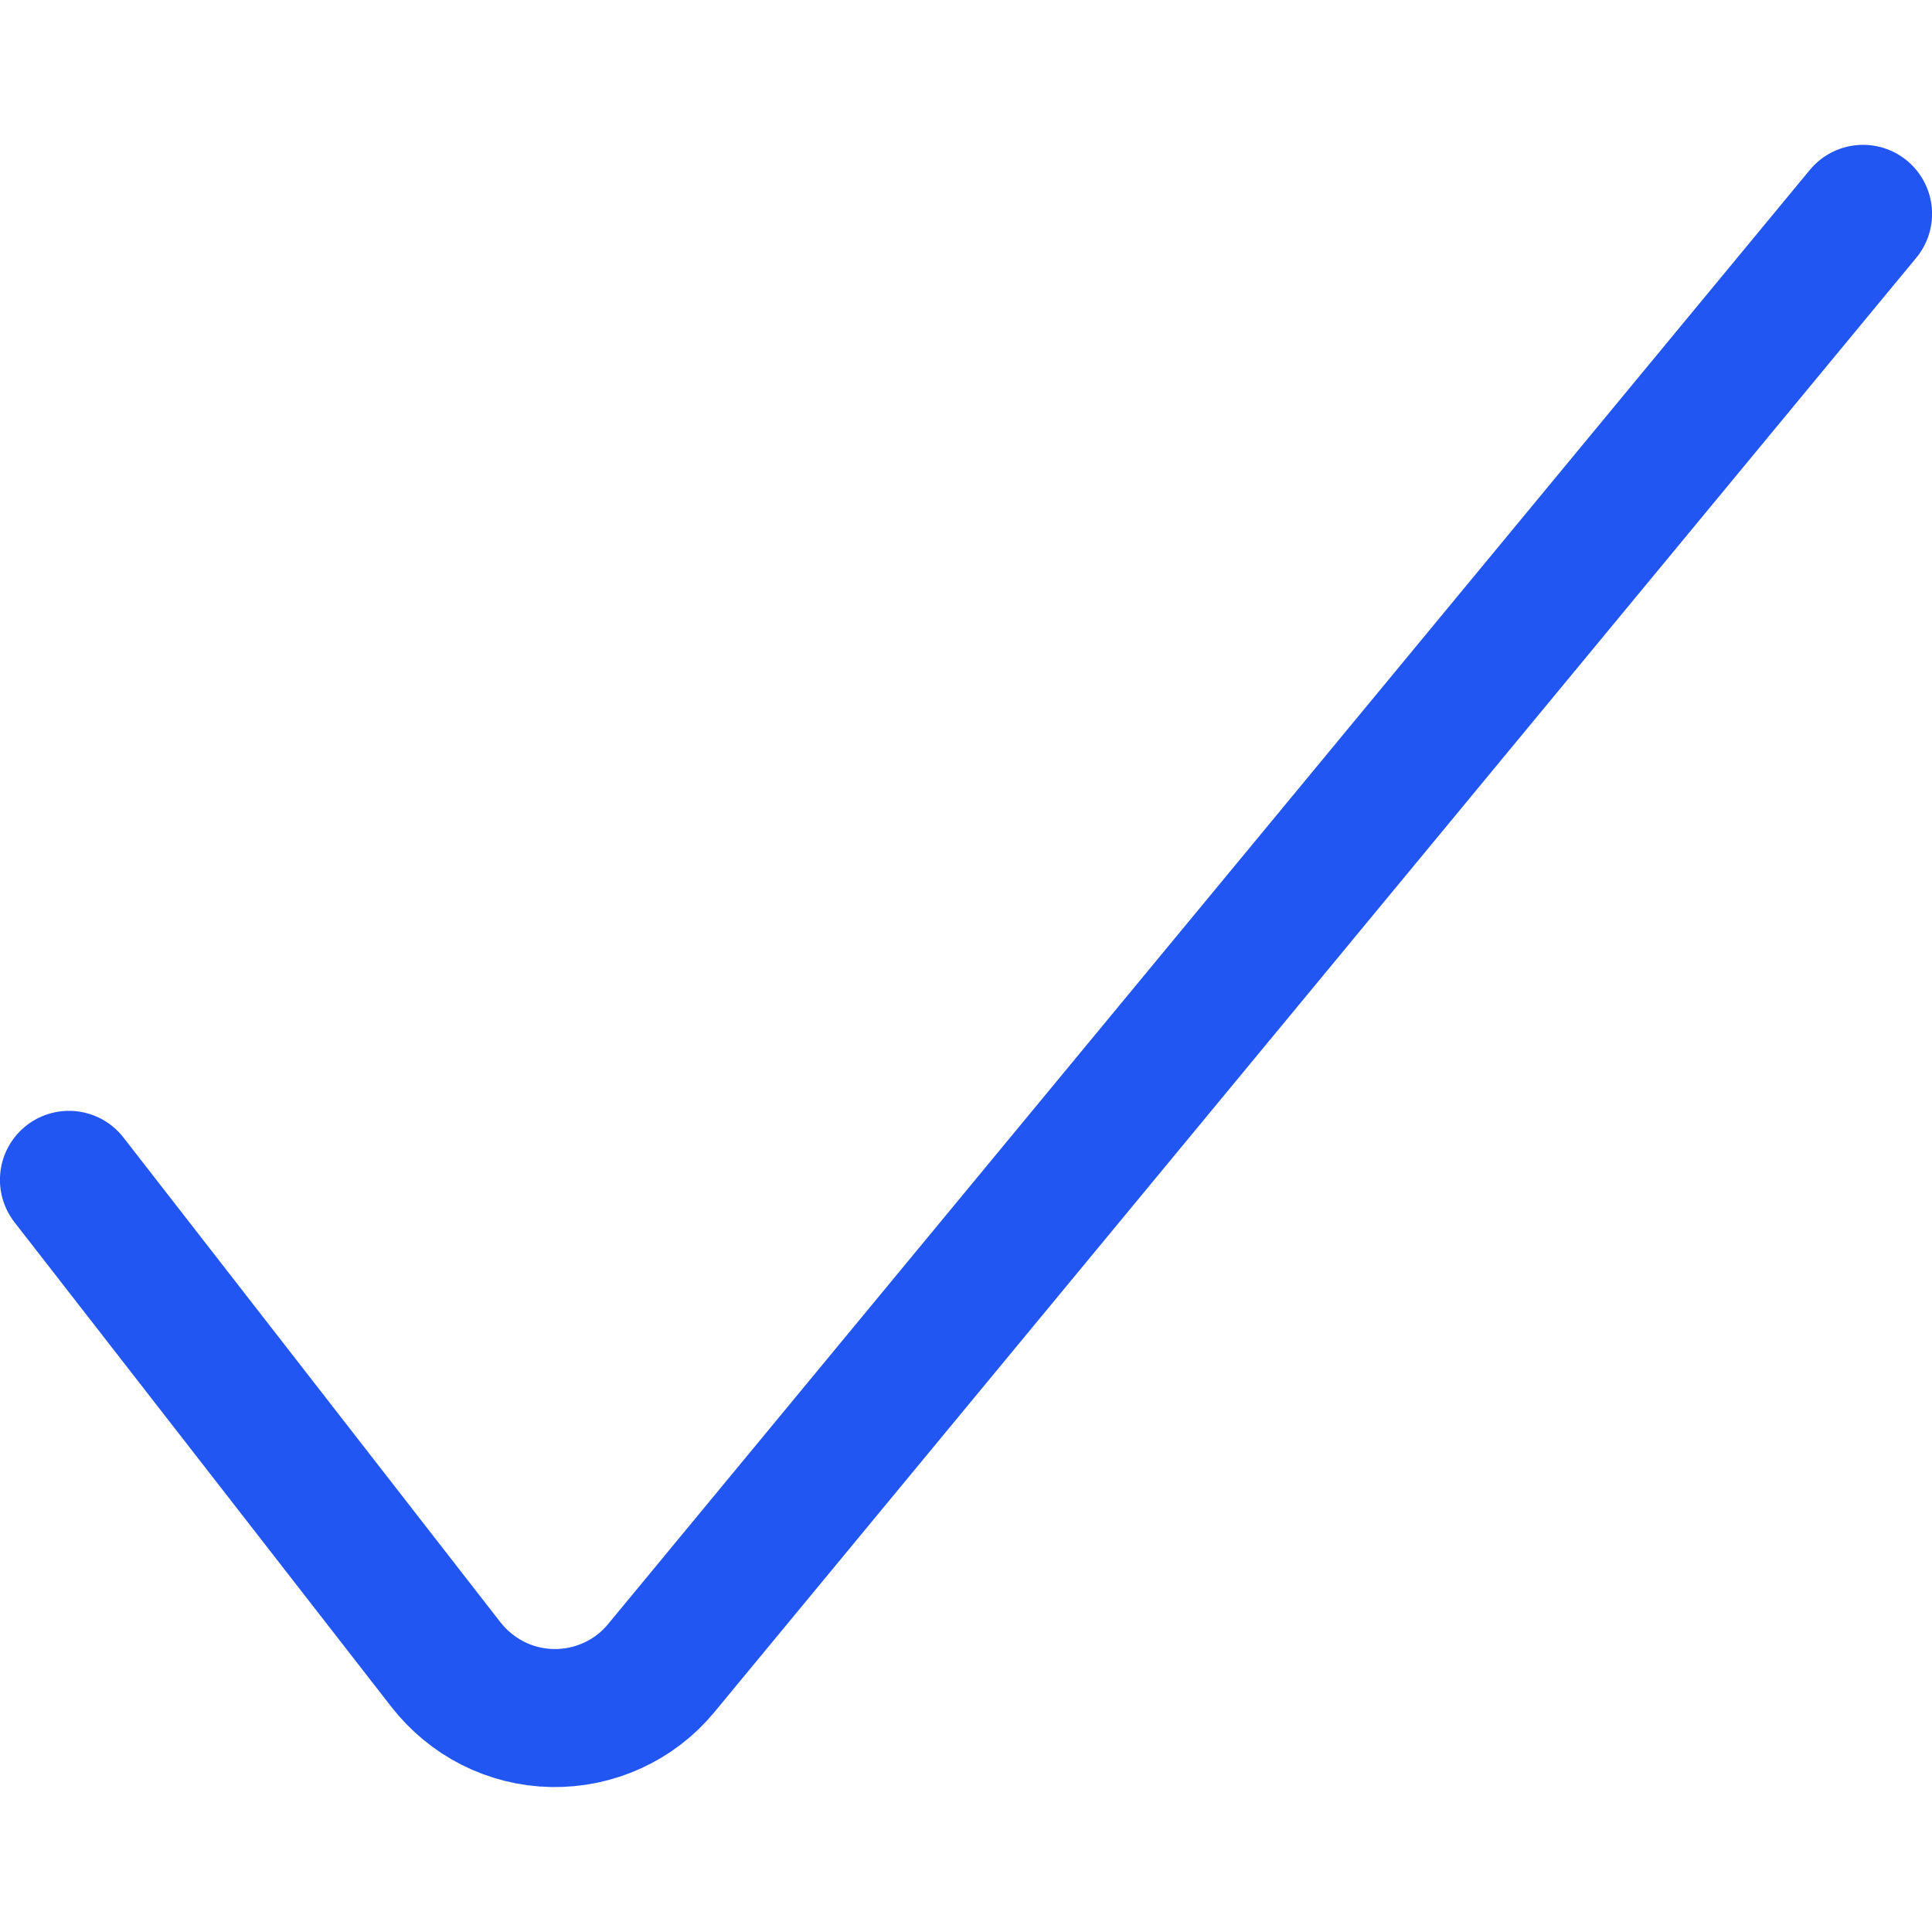
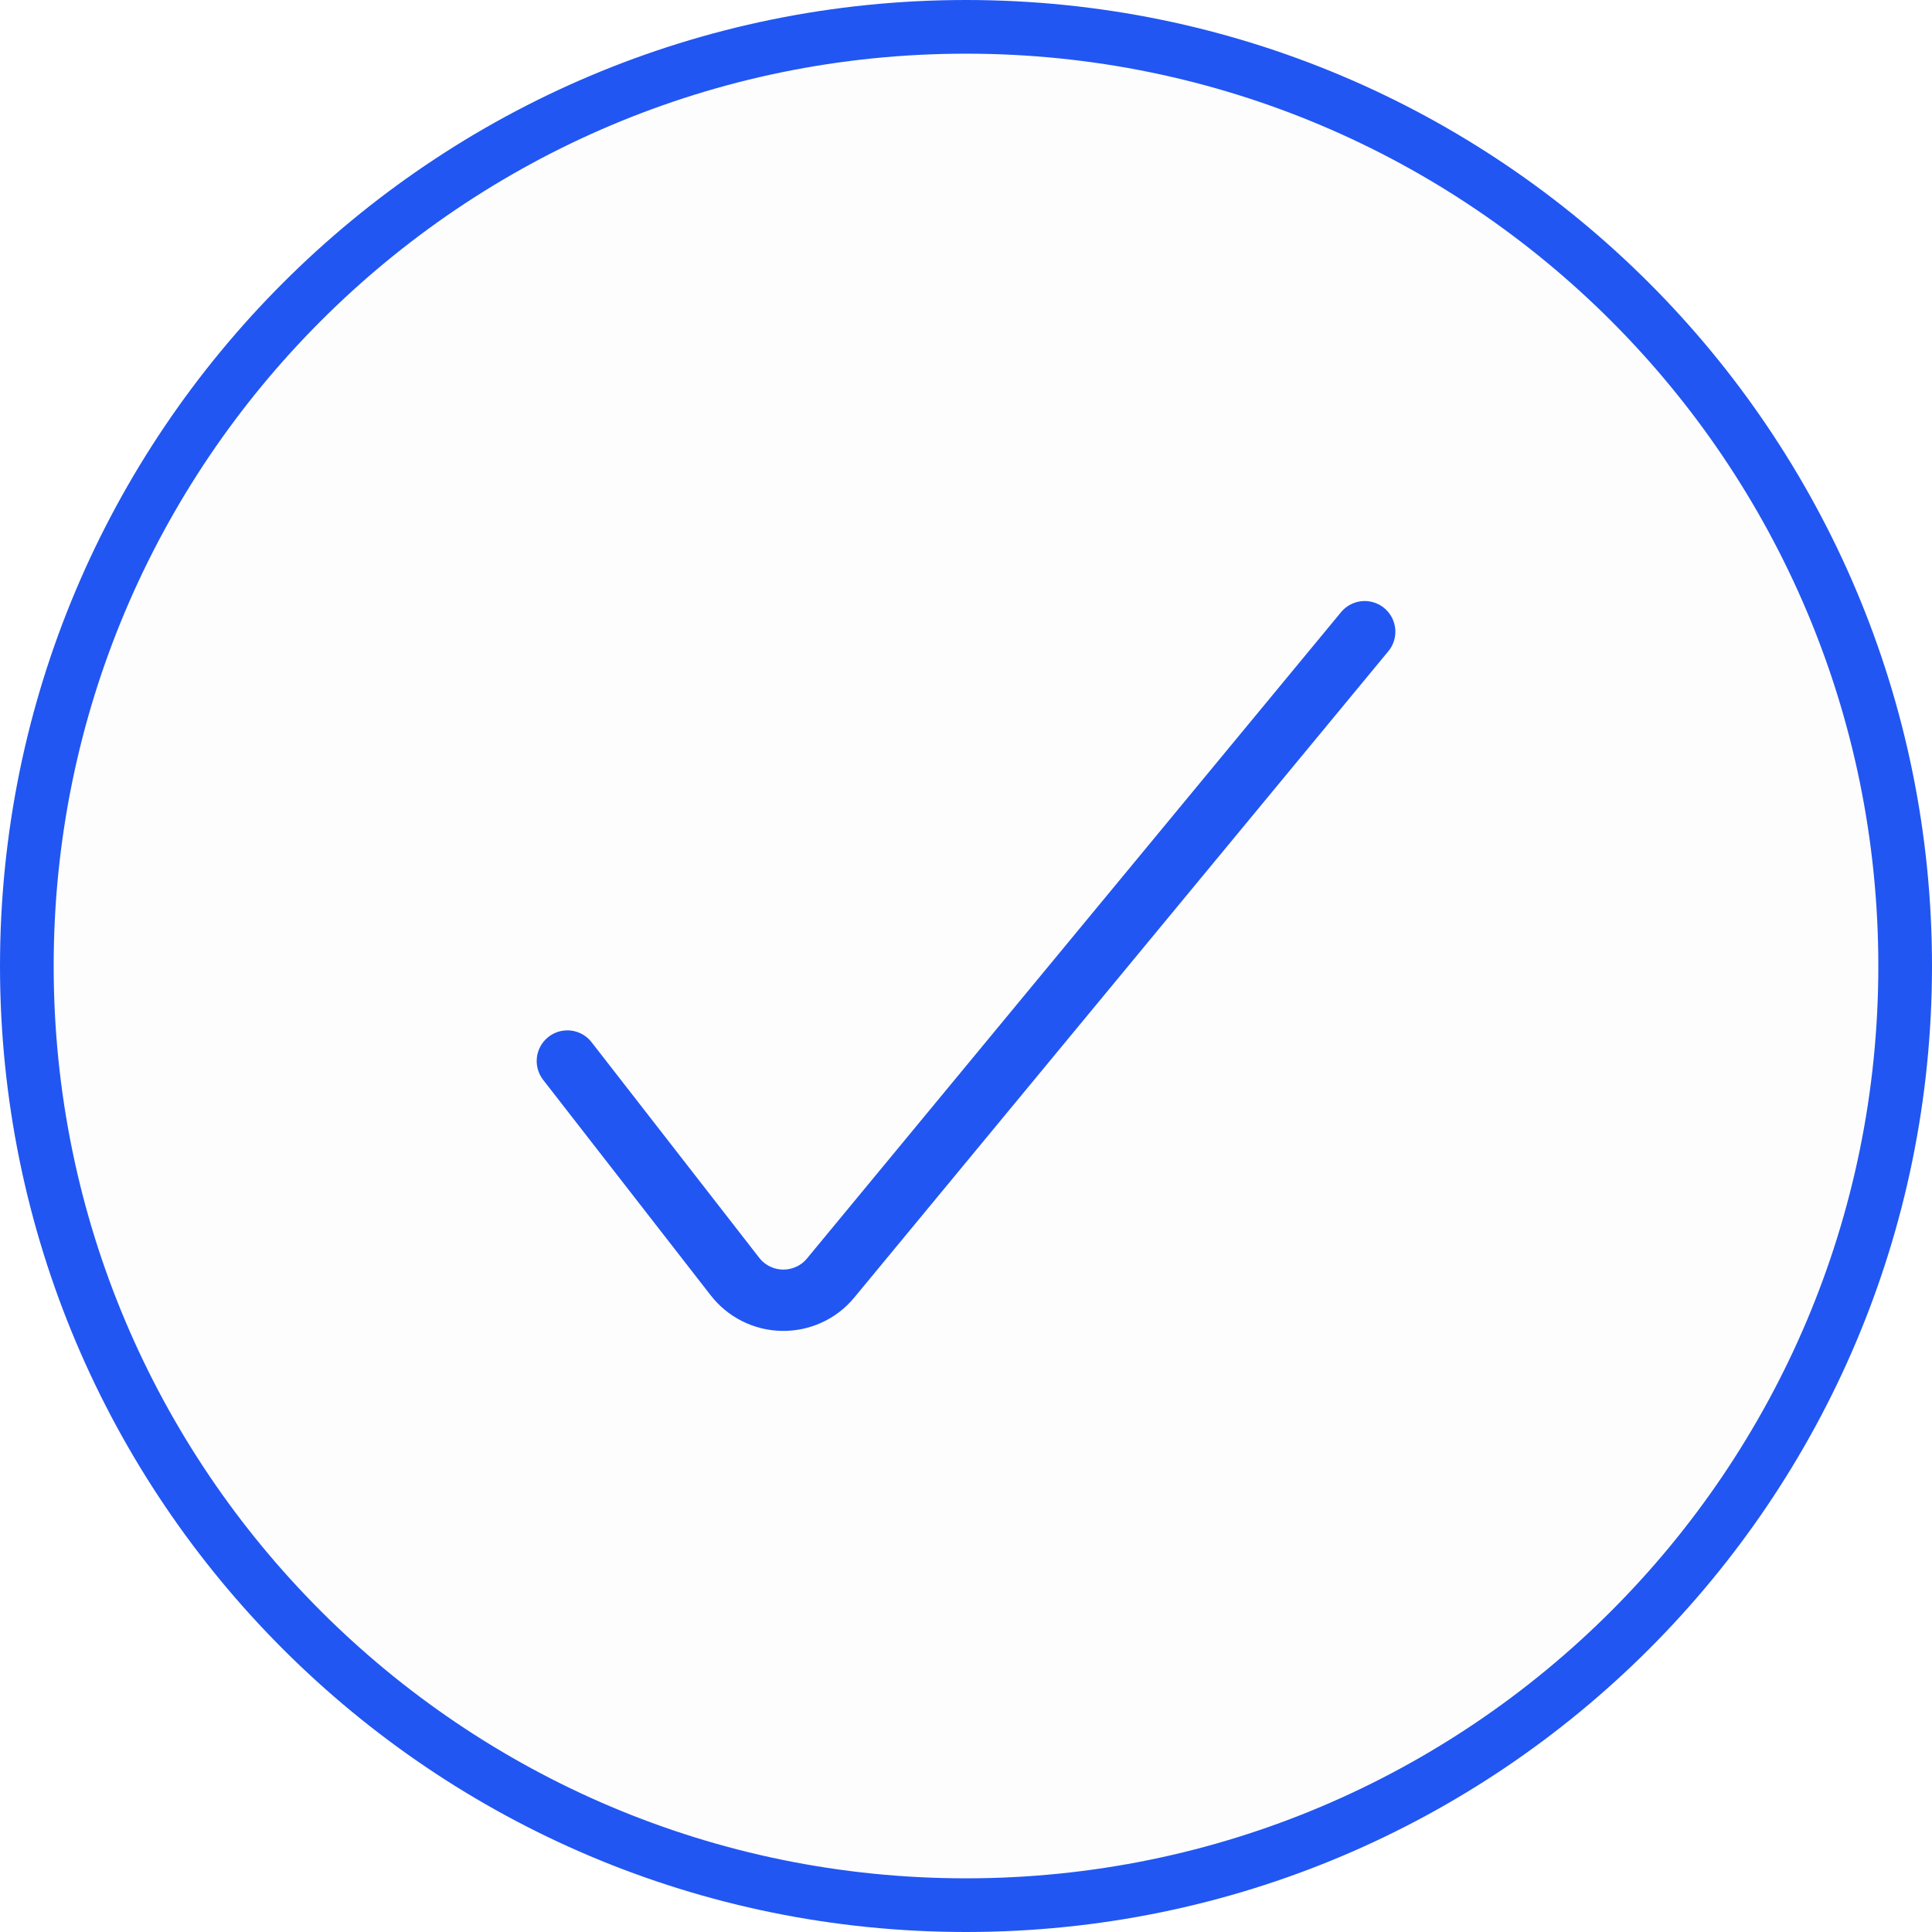
- <svg xmlns="http://www.w3.org/2000/svg" width="16" height="16" viewBox="0 0 16 16" fill="none">
-   <g id="Check">
-     <g id="check--check-form-validation-checkmark-success-add-addition-tick">
-       <path id="Vector" d="M0.571 9.771L3.691 13.783C3.796 13.918 3.93 14.029 4.082 14.106C4.235 14.183 4.403 14.225 4.575 14.228C4.746 14.231 4.915 14.196 5.071 14.125C5.227 14.054 5.365 13.949 5.474 13.817L15.429 1.771" stroke="#2156F2" stroke-width="1.143" stroke-linecap="round" stroke-linejoin="round" />
-     </g>
-   </g>
+ <svg xmlns="http://www.w3.org/2000/svg" width="36" height="36" viewBox="0 0 36 36" fill="none">
+   <rect x="0.5" y="0.5" width="35" height="35" rx="17.5" fill="#FDFDFD" />
+   <path d="M10.572 19.771L13.692 23.783C13.797 23.919 13.93 24.029 14.083 24.106C14.236 24.183 14.404 24.225 14.575 24.228C14.747 24.231 14.916 24.196 15.072 24.125C15.228 24.054 15.366 23.949 15.475 23.817L25.429 11.771" stroke="#2156F2" stroke-width="1.143" stroke-linecap="round" stroke-linejoin="round" />
+   <rect x="0.5" y="0.5" width="35" height="35" rx="17.5" stroke="#2156F2" />
</svg>
